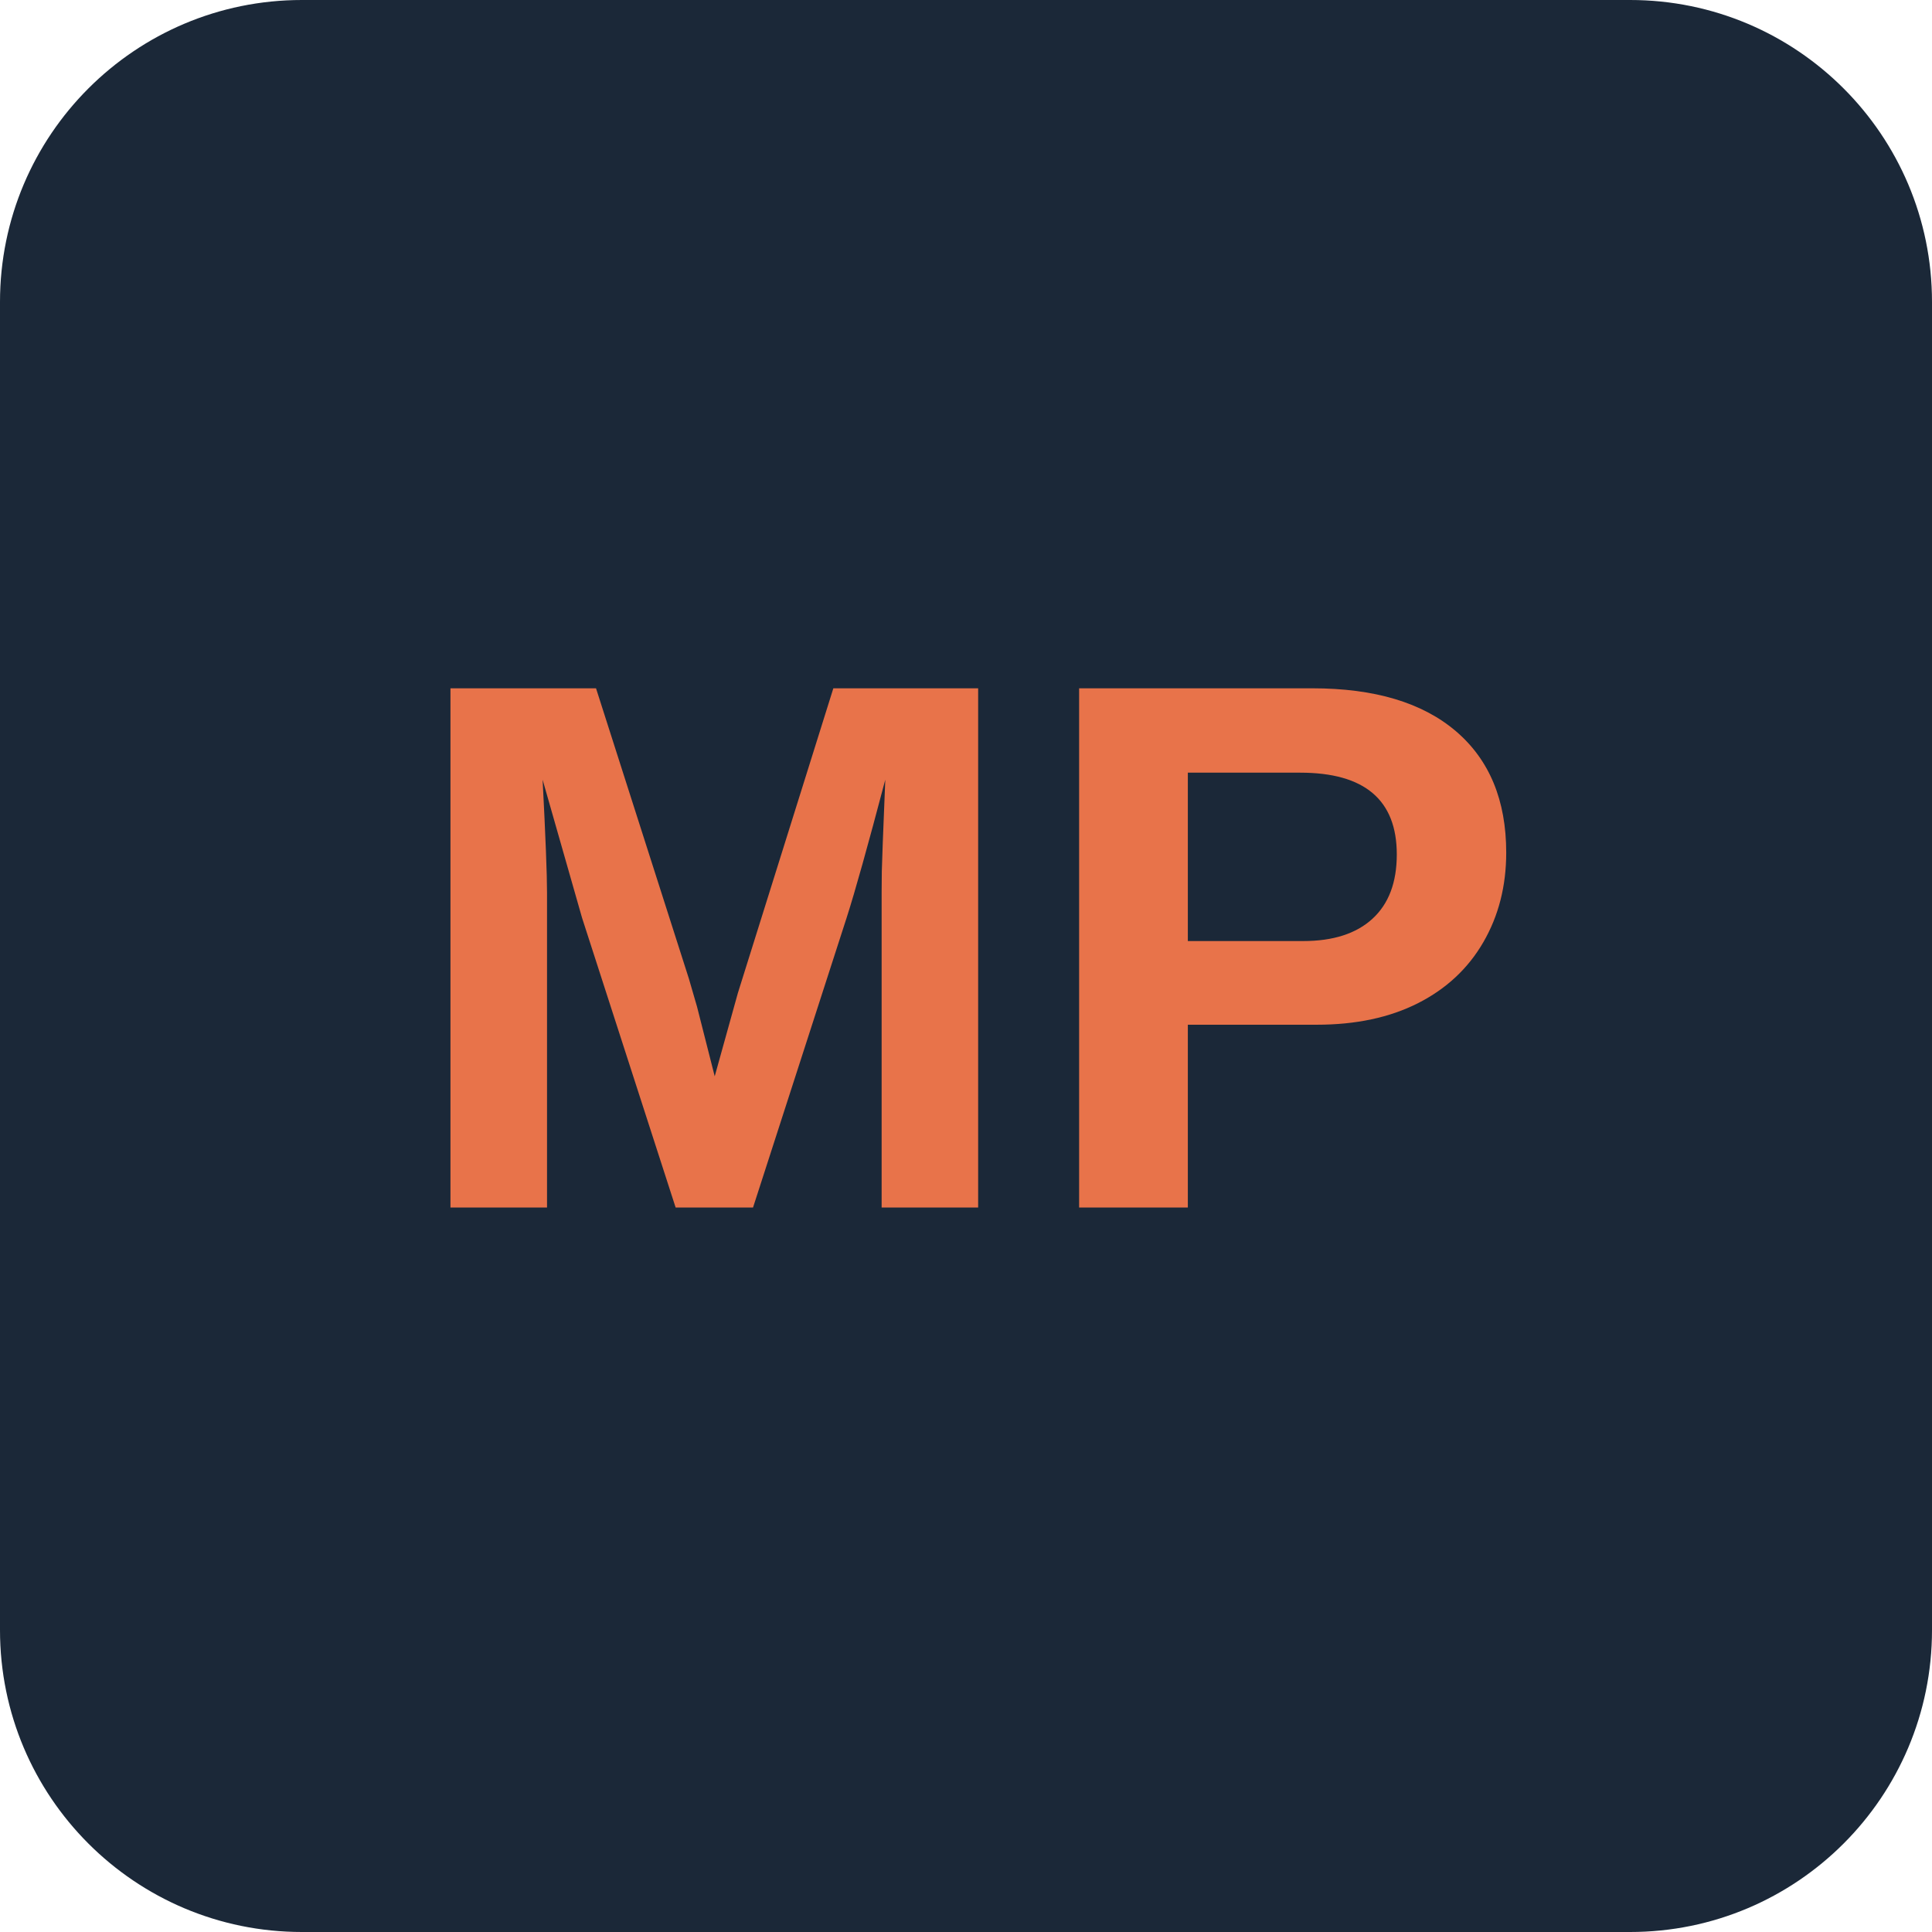
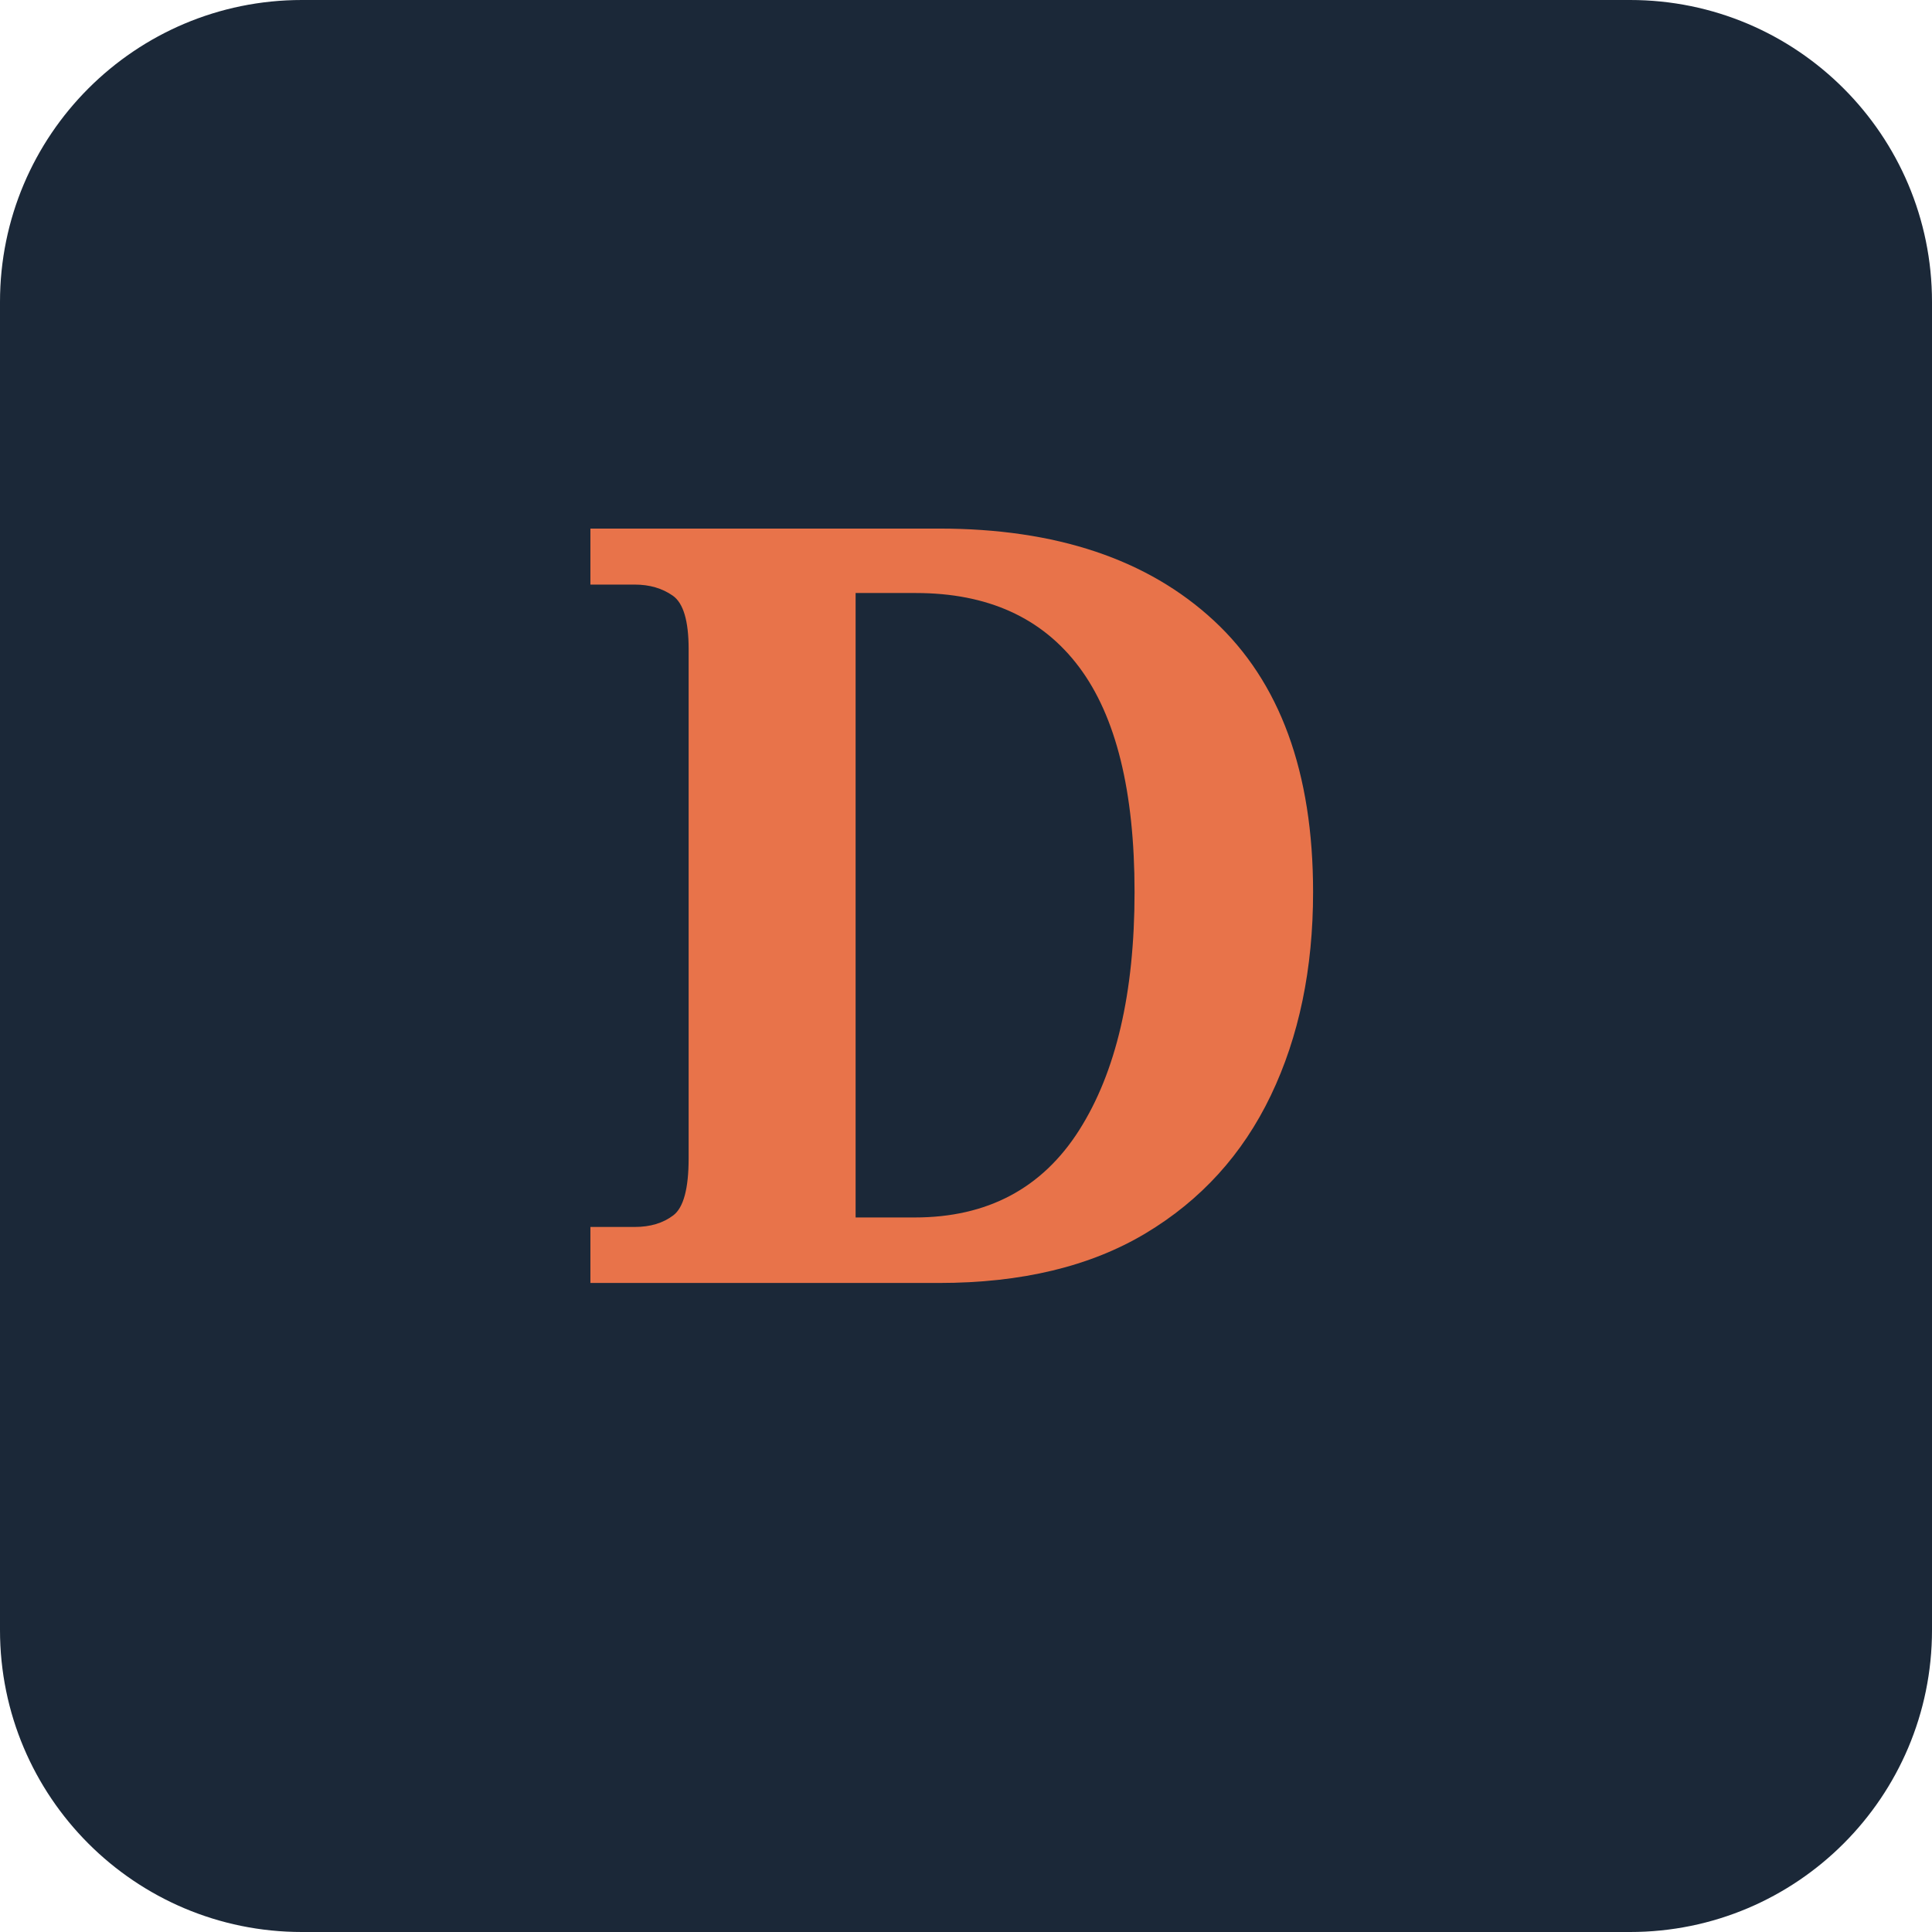
<svg xmlns="http://www.w3.org/2000/svg" viewBox="0 0 512 512">
  <rect width="512" height="512" rx="80" fill="#1B2838" />
-   <text x="256" y="320" text-anchor="middle" font-family="Arial,sans-serif" font-weight="bold" font-size="200" fill="#E8734A">MP</text>
+   <text x="256" y="340" text-anchor="middle" font-family="'DM Serif Display',Georgia,serif" font-weight="bold" font-size="280" fill="#E8734A">D</text>
</svg>
